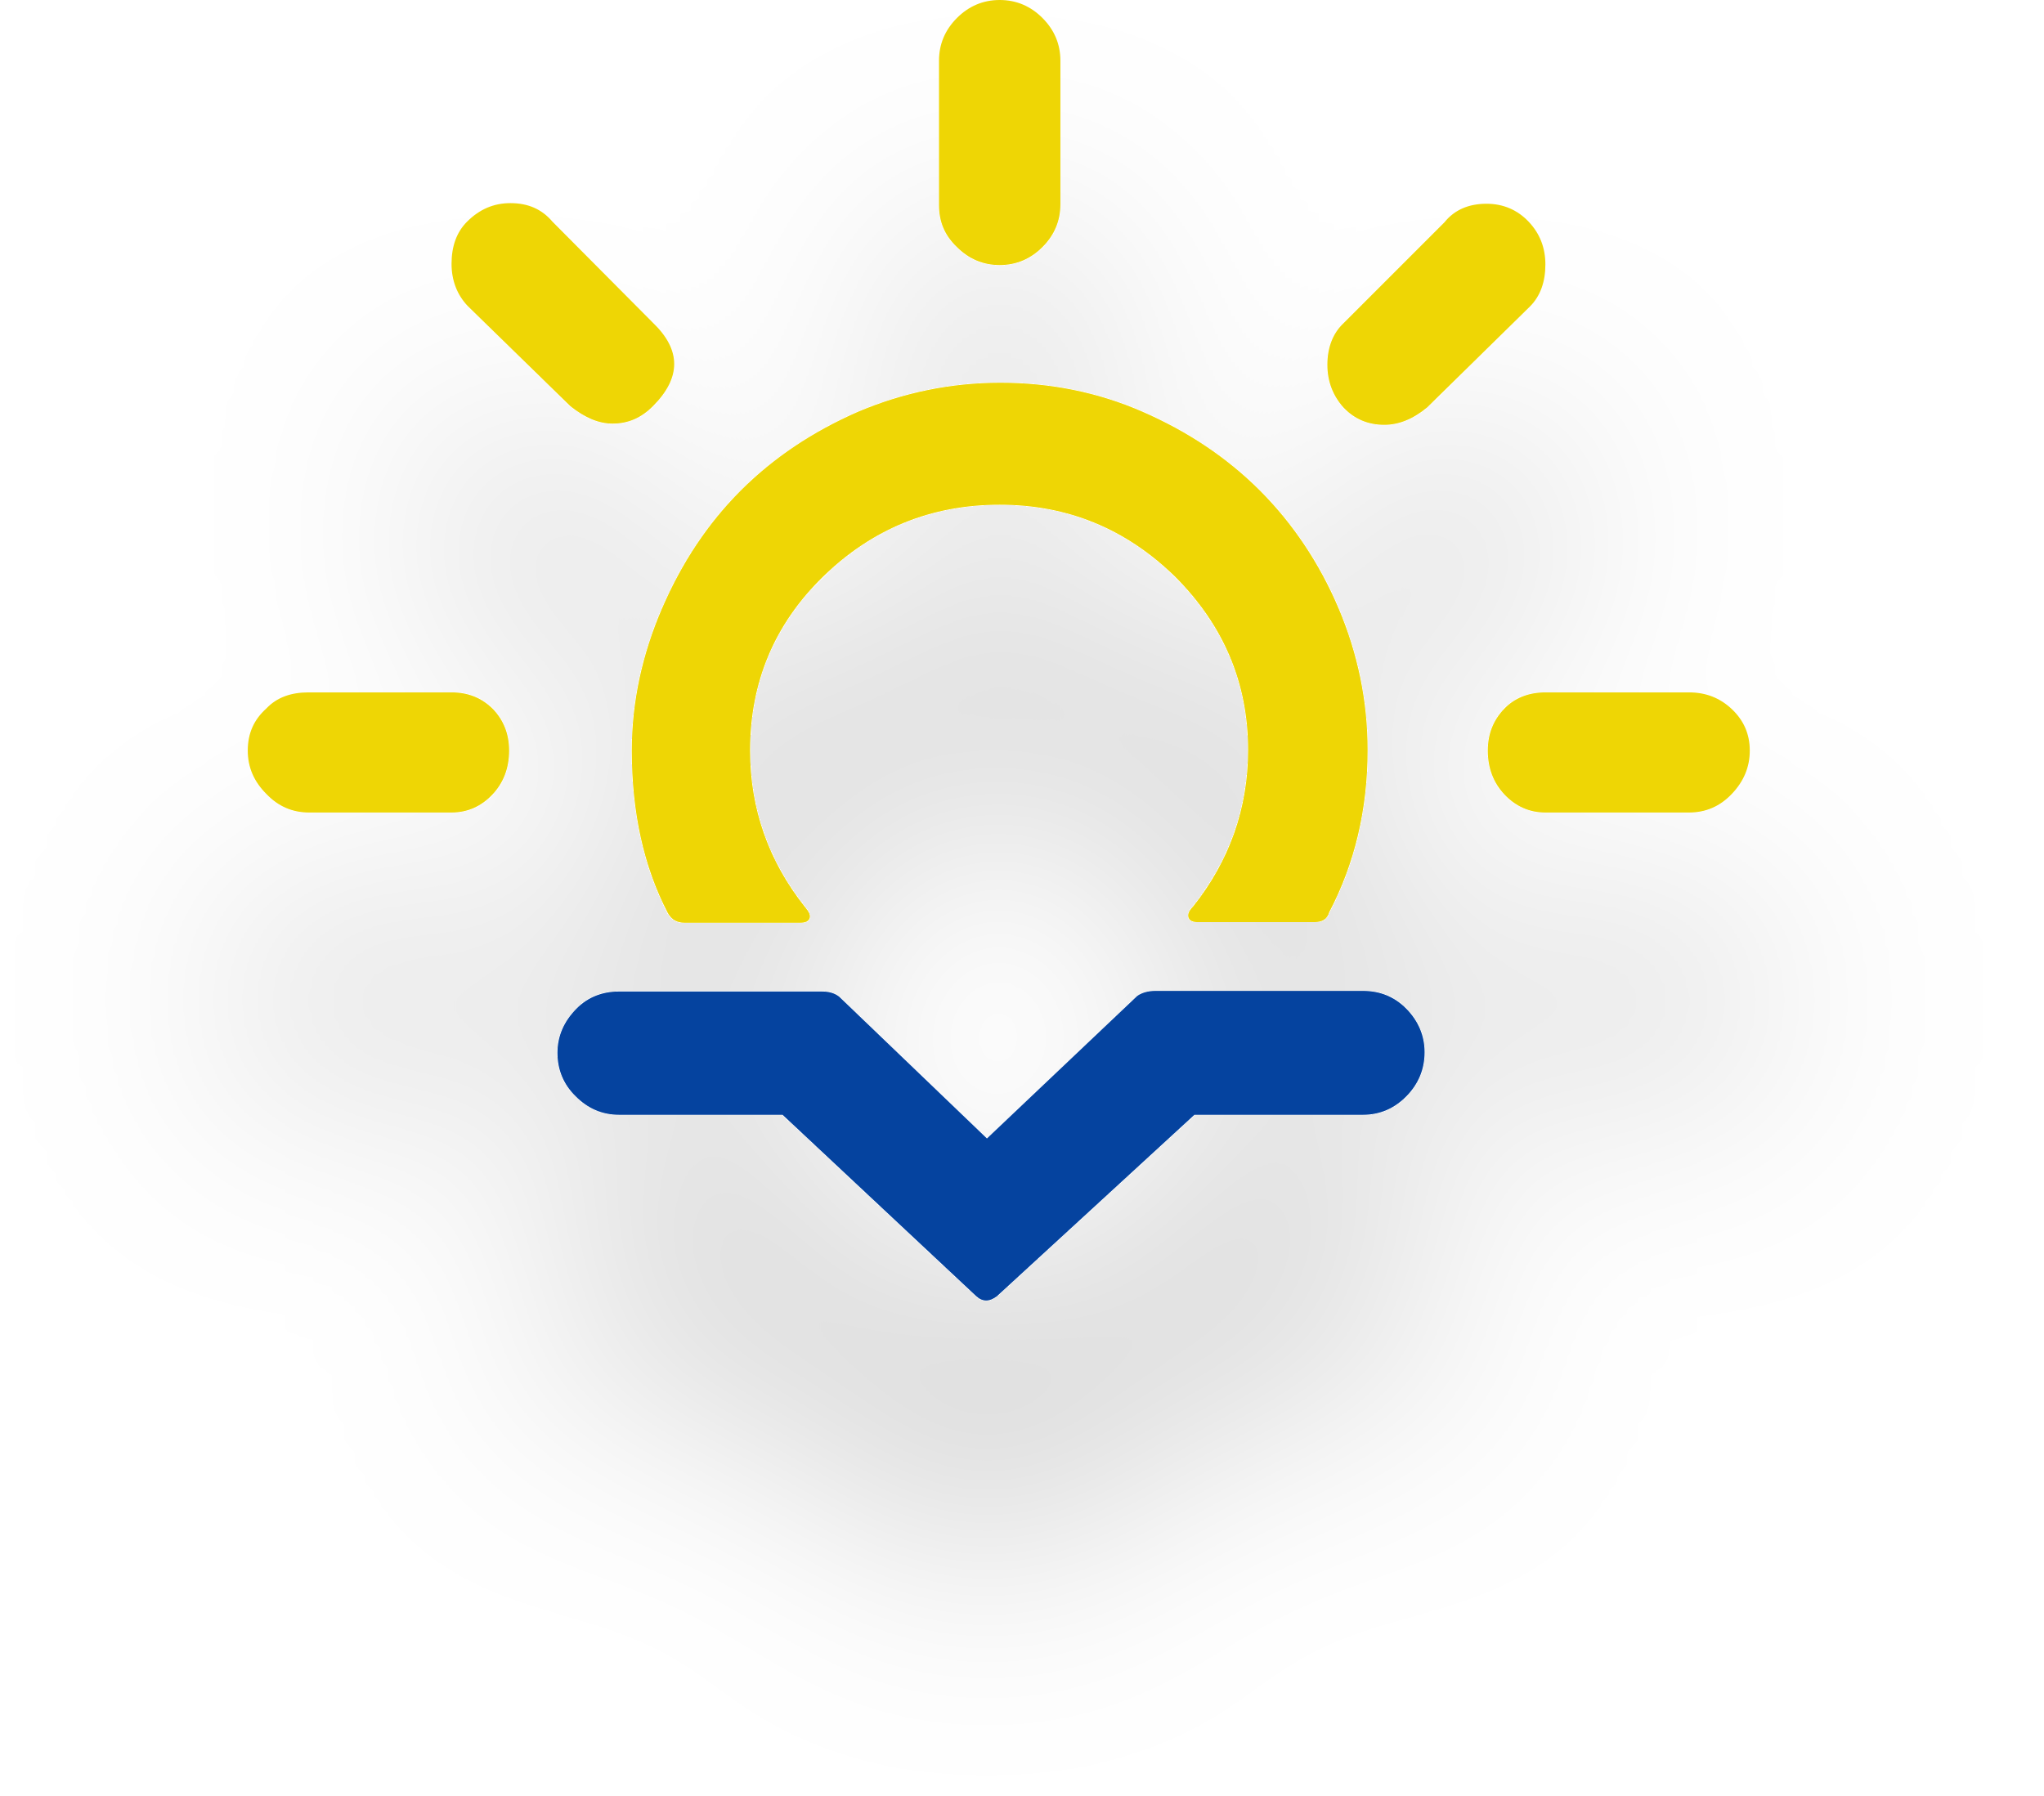
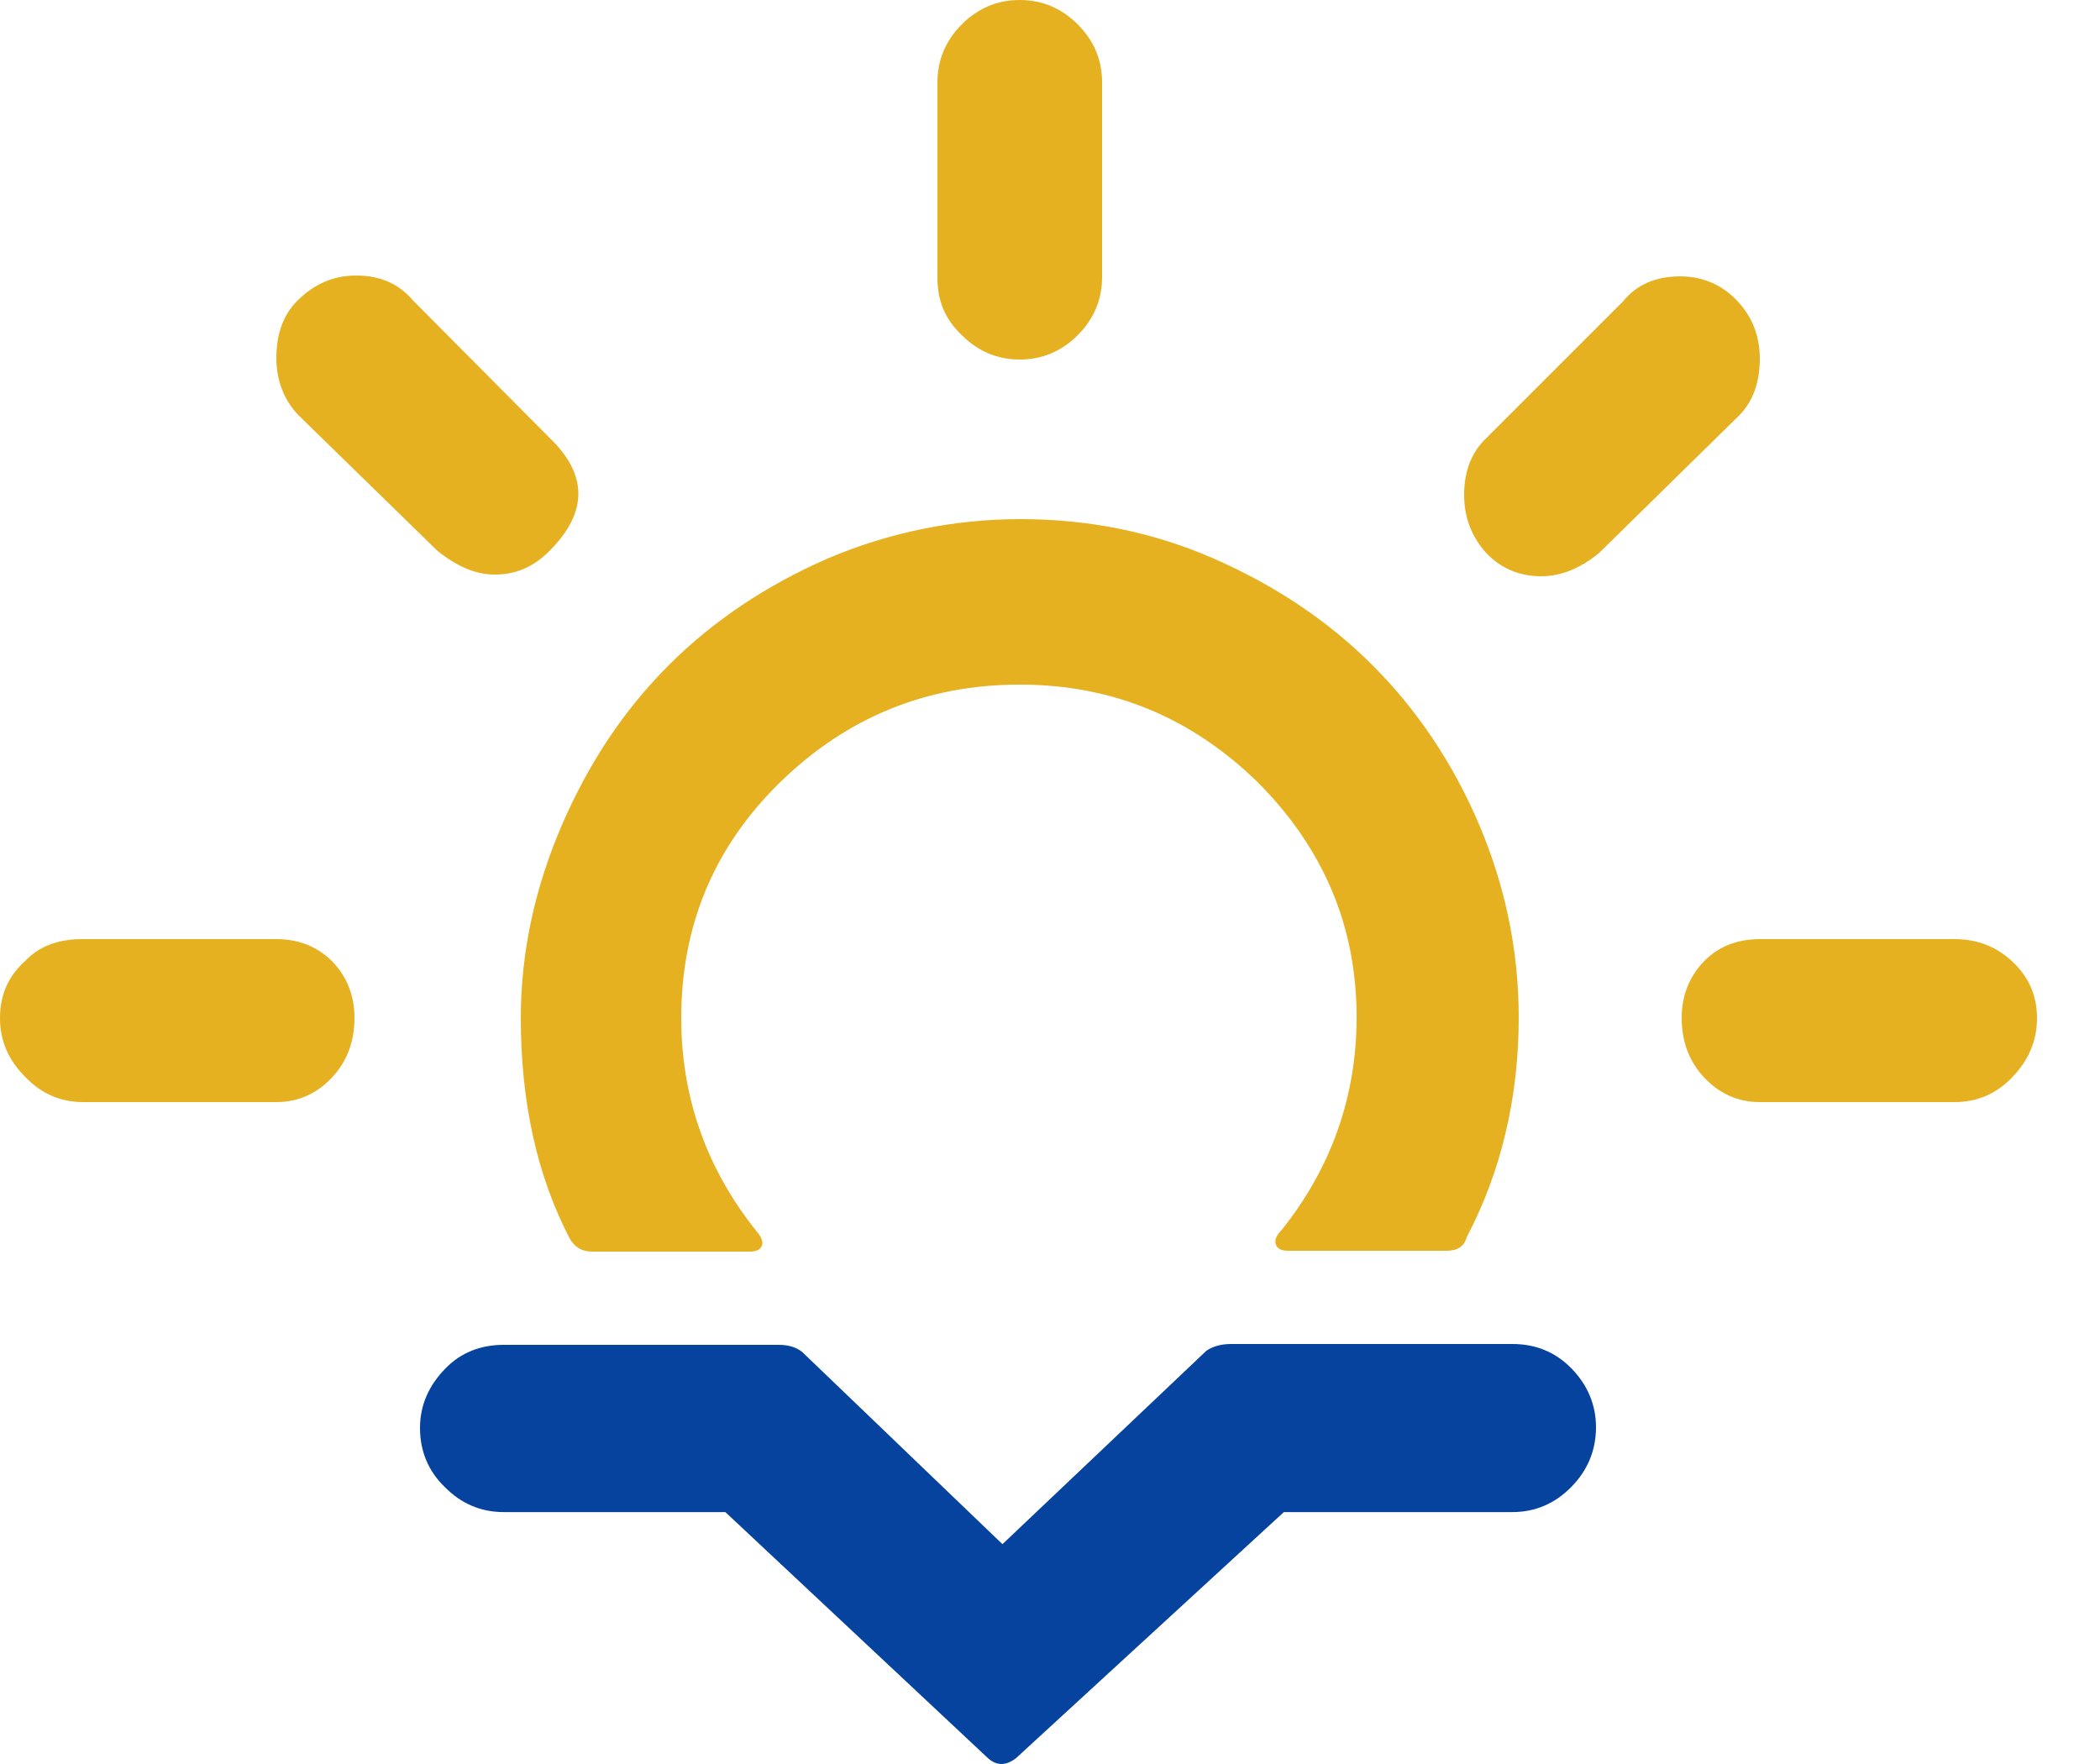
- <svg xmlns="http://www.w3.org/2000/svg" width="33" height="29" viewBox="0 0 33 29" fill="none">
-   <g filter="url(#filter0_d_4_72)">
-     <path d="M4 12.12C4 11.84 4.1 11.62 4.3 11.44C4.47 11.26 4.7 11.18 4.98 11.18H7.29C7.56 11.18 7.78 11.27 7.96 11.45C8.13 11.63 8.22 11.85 8.22 12.12C8.22 12.4 8.13 12.64 7.95 12.83C7.77 13.02 7.55 13.12 7.29 13.12H4.99C4.72 13.12 4.49 13.02 4.3 12.82C4.1 12.62 4 12.39 4 12.12ZM7.29 4.26C7.29 3.98 7.37 3.75 7.54 3.58C7.74 3.38 7.97 3.28 8.24 3.28C8.53 3.28 8.75 3.38 8.92 3.58L10.54 5.21C11 5.65 11 6.1 10.54 6.56C10.35 6.75 10.14 6.84 9.89 6.84C9.67 6.84 9.45 6.75 9.21 6.56L7.55 4.94C7.38 4.76 7.29 4.53 7.29 4.26ZM10.2 12.12C10.2 13.11 10.39 13.99 10.78 14.74C10.84 14.85 10.93 14.9 11.05 14.9H12.92C13 14.9 13.05 14.88 13.07 14.83C13.09 14.78 13.06 14.72 13 14.65C12.41 13.91 12.11 13.06 12.11 12.12C12.11 11.02 12.5 10.08 13.29 9.31C14.08 8.54 15.03 8.15 16.14 8.15C17.24 8.15 18.18 8.54 18.97 9.31C19.75 10.09 20.15 11.02 20.15 12.11C20.15 13.05 19.85 13.9 19.26 14.64C19.19 14.71 19.17 14.77 19.19 14.82C19.21 14.87 19.26 14.89 19.34 14.89H21.22C21.35 14.89 21.43 14.84 21.46 14.73C21.87 13.95 22.08 13.07 22.08 12.11C22.08 11.32 21.92 10.55 21.61 9.82C21.3 9.09 20.87 8.45 20.34 7.92C19.81 7.39 19.18 6.97 18.45 6.65C17.72 6.33 16.95 6.18 16.15 6.18C15.35 6.18 14.58 6.34 13.85 6.65C13.12 6.97 12.49 7.39 11.96 7.92C11.43 8.45 11.01 9.08 10.69 9.82C10.37 10.56 10.2 11.33 10.2 12.12ZM15.16 3.31V0.98C15.16 0.71 15.26 0.48 15.45 0.29C15.64 0.1 15.87 0 16.14 0C16.41 0 16.64 0.1 16.83 0.29C17.02 0.48 17.12 0.71 17.12 0.98V3.3C17.12 3.57 17.02 3.8 16.83 3.99C16.64 4.18 16.41 4.28 16.14 4.28C15.87 4.28 15.64 4.18 15.45 3.99C15.25 3.8 15.16 3.58 15.16 3.31ZM21.43 5.89C21.43 5.61 21.52 5.38 21.69 5.22L23.32 3.59C23.48 3.39 23.71 3.29 24 3.29C24.27 3.29 24.5 3.39 24.68 3.58C24.86 3.77 24.95 4 24.95 4.27C24.95 4.55 24.87 4.78 24.7 4.95L23.04 6.58C22.81 6.77 22.58 6.86 22.35 6.86C22.09 6.86 21.87 6.77 21.69 6.58C21.52 6.39 21.43 6.16 21.43 5.89ZM24.02 12.12C24.02 11.85 24.11 11.63 24.28 11.45C24.45 11.27 24.68 11.18 24.95 11.18H27.27C27.54 11.18 27.77 11.27 27.96 11.45C28.15 11.63 28.25 11.85 28.25 12.12C28.25 12.39 28.15 12.62 27.96 12.82C27.77 13.02 27.54 13.12 27.27 13.12H24.95C24.69 13.12 24.47 13.02 24.29 12.83C24.11 12.64 24.02 12.4 24.02 12.12Z" fill="#EED605" />
-     <path d="M9 17C9 16.732 9.102 16.495 9.305 16.289C9.487 16.103 9.721 16.01 9.995 16.01H13.264C13.376 16.01 13.467 16.031 13.548 16.093L15.934 18.383L18.36 16.082C18.431 16.031 18.533 16 18.655 16H22.005C22.279 16 22.513 16.093 22.706 16.289C22.898 16.485 23 16.722 23 16.99C23 17.269 22.898 17.506 22.706 17.702C22.513 17.898 22.279 18.001 22.005 18.001H19.284L16.096 20.93C15.975 21.023 15.863 21.023 15.761 20.93L12.634 18.001H9.995C9.721 18.001 9.487 17.898 9.294 17.702C9.102 17.516 9 17.279 9 17Z" fill="#05439F" />
-   </g>
-   <defs>
-     <filter id="filter0_d_4_72" x="0" y="0" width="32.25" height="29" filterUnits="userSpaceOnUse" color-interpolation-filters="sRGB">
-       <feFlood flood-opacity="0" result="BackgroundImageFix" />
-       <feColorMatrix in="SourceAlpha" type="matrix" values="0 0 0 0 0 0 0 0 0 0 0 0 0 0 0 0 0 0 127 0" result="hardAlpha" />
-       <feOffset dy="4" />
-       <feGaussianBlur stdDeviation="2" />
-       <feComposite in2="hardAlpha" operator="out" />
-       <feColorMatrix type="matrix" values="0 0 0 0 0 0 0 0 0 0 0 0 0 0 0 0 0 0 0.25 0" />
-       <feBlend mode="normal" in2="BackgroundImageFix" result="effect1_dropShadow_4_72" />
-       <feBlend mode="normal" in="SourceGraphic" in2="effect1_dropShadow_4_72" result="shape" />
-     </filter>
-   </defs>
+ <svg xmlns="http://www.w3.org/2000/svg" width="25" height="21" viewBox="0 0 25 21" fill="none">
+   <path d="M0 12.12C0 11.84 0.1 11.62 0.3 11.44C0.47 11.26 0.7 11.18 0.98 11.18H3.29C3.56 11.18 3.78 11.27 3.96 11.45C4.13 11.63 4.22 11.85 4.22 12.12C4.22 12.4 4.13 12.64 3.95 12.83C3.77 13.02 3.55 13.12 3.29 13.12H0.99C0.72 13.12 0.49 13.02 0.3 12.82C0.1 12.62 0 12.39 0 12.12ZM3.29 4.26C3.29 3.98 3.37 3.75 3.54 3.58C3.74 3.38 3.97 3.28 4.24 3.28C4.53 3.28 4.75 3.38 4.92 3.58L6.54 5.21C7 5.65 7 6.1 6.54 6.56C6.35 6.75 6.14 6.84 5.89 6.84C5.67 6.84 5.45 6.75 5.21 6.56L3.55 4.94C3.38 4.76 3.29 4.53 3.29 4.26ZM6.2 12.12C6.2 13.11 6.39 13.99 6.78 14.74C6.84 14.85 6.93 14.9 7.05 14.9H8.92C9 14.9 9.05 14.88 9.07 14.83C9.09 14.78 9.06 14.72 9 14.65C8.41 13.91 8.11 13.06 8.11 12.12C8.11 11.02 8.5 10.08 9.29 9.31C10.08 8.54 11.03 8.15 12.14 8.15C13.24 8.15 14.18 8.54 14.97 9.31C15.75 10.09 16.15 11.02 16.15 12.11C16.15 13.05 15.85 13.9 15.26 14.64C15.19 14.71 15.17 14.77 15.19 14.82C15.21 14.87 15.26 14.89 15.34 14.89H17.22C17.35 14.89 17.43 14.84 17.46 14.73C17.87 13.95 18.08 13.07 18.08 12.11C18.08 11.32 17.92 10.55 17.61 9.82C17.3 9.09 16.87 8.45 16.34 7.92C15.81 7.39 15.18 6.97 14.45 6.65C13.72 6.33 12.95 6.18 12.15 6.18C11.35 6.18 10.58 6.34 9.85 6.65C9.12 6.97 8.49 7.39 7.96 7.92C7.43 8.45 7.01 9.08 6.69 9.82C6.37 10.56 6.2 11.33 6.2 12.12ZM11.16 3.31V0.98C11.16 0.71 11.26 0.48 11.45 0.29C11.64 0.1 11.87 0 12.14 0C12.41 0 12.64 0.1 12.83 0.29C13.02 0.48 13.12 0.71 13.12 0.98V3.3C13.12 3.57 13.02 3.8 12.83 3.99C12.64 4.18 12.41 4.28 12.14 4.28C11.87 4.28 11.64 4.18 11.45 3.99C11.25 3.8 11.16 3.58 11.16 3.31ZM17.43 5.89C17.43 5.61 17.52 5.38 17.69 5.22L19.32 3.59C19.48 3.39 19.71 3.29 20 3.29C20.27 3.29 20.5 3.39 20.68 3.58C20.86 3.77 20.95 4 20.95 4.27C20.95 4.55 20.87 4.78 20.7 4.95L19.04 6.58C18.81 6.77 18.58 6.86 18.35 6.86C18.09 6.86 17.87 6.77 17.69 6.58C17.52 6.39 17.43 6.16 17.43 5.89ZM20.02 12.12C20.02 11.85 20.11 11.63 20.28 11.45C20.45 11.27 20.68 11.18 20.95 11.18H23.27C23.54 11.18 23.77 11.27 23.96 11.45C24.15 11.63 24.25 11.85 24.25 12.12C24.25 12.39 24.15 12.62 23.96 12.82C23.77 13.02 23.54 13.12 23.27 13.12H20.95C20.69 13.12 20.47 13.02 20.29 12.83C20.11 12.64 20.02 12.4 20.02 12.12Z" fill="#E6B120" />
+   <path d="M5 17C5 16.732 5.102 16.495 5.305 16.289C5.487 16.103 5.721 16.01 5.995 16.01H9.264C9.376 16.01 9.467 16.031 9.548 16.093L11.934 18.383L14.36 16.082C14.431 16.031 14.533 16 14.655 16H18.005C18.279 16 18.513 16.093 18.706 16.289C18.898 16.485 19 16.722 19 16.99C19 17.269 18.898 17.506 18.706 17.702C18.513 17.898 18.279 18.001 18.005 18.001H15.284L12.096 20.93C11.975 21.023 11.863 21.023 11.761 20.93L8.635 18.001H5.995C5.721 18.001 5.487 17.898 5.294 17.702C5.102 17.516 5 17.279 5 17Z" fill="#05439F" />
</svg>
